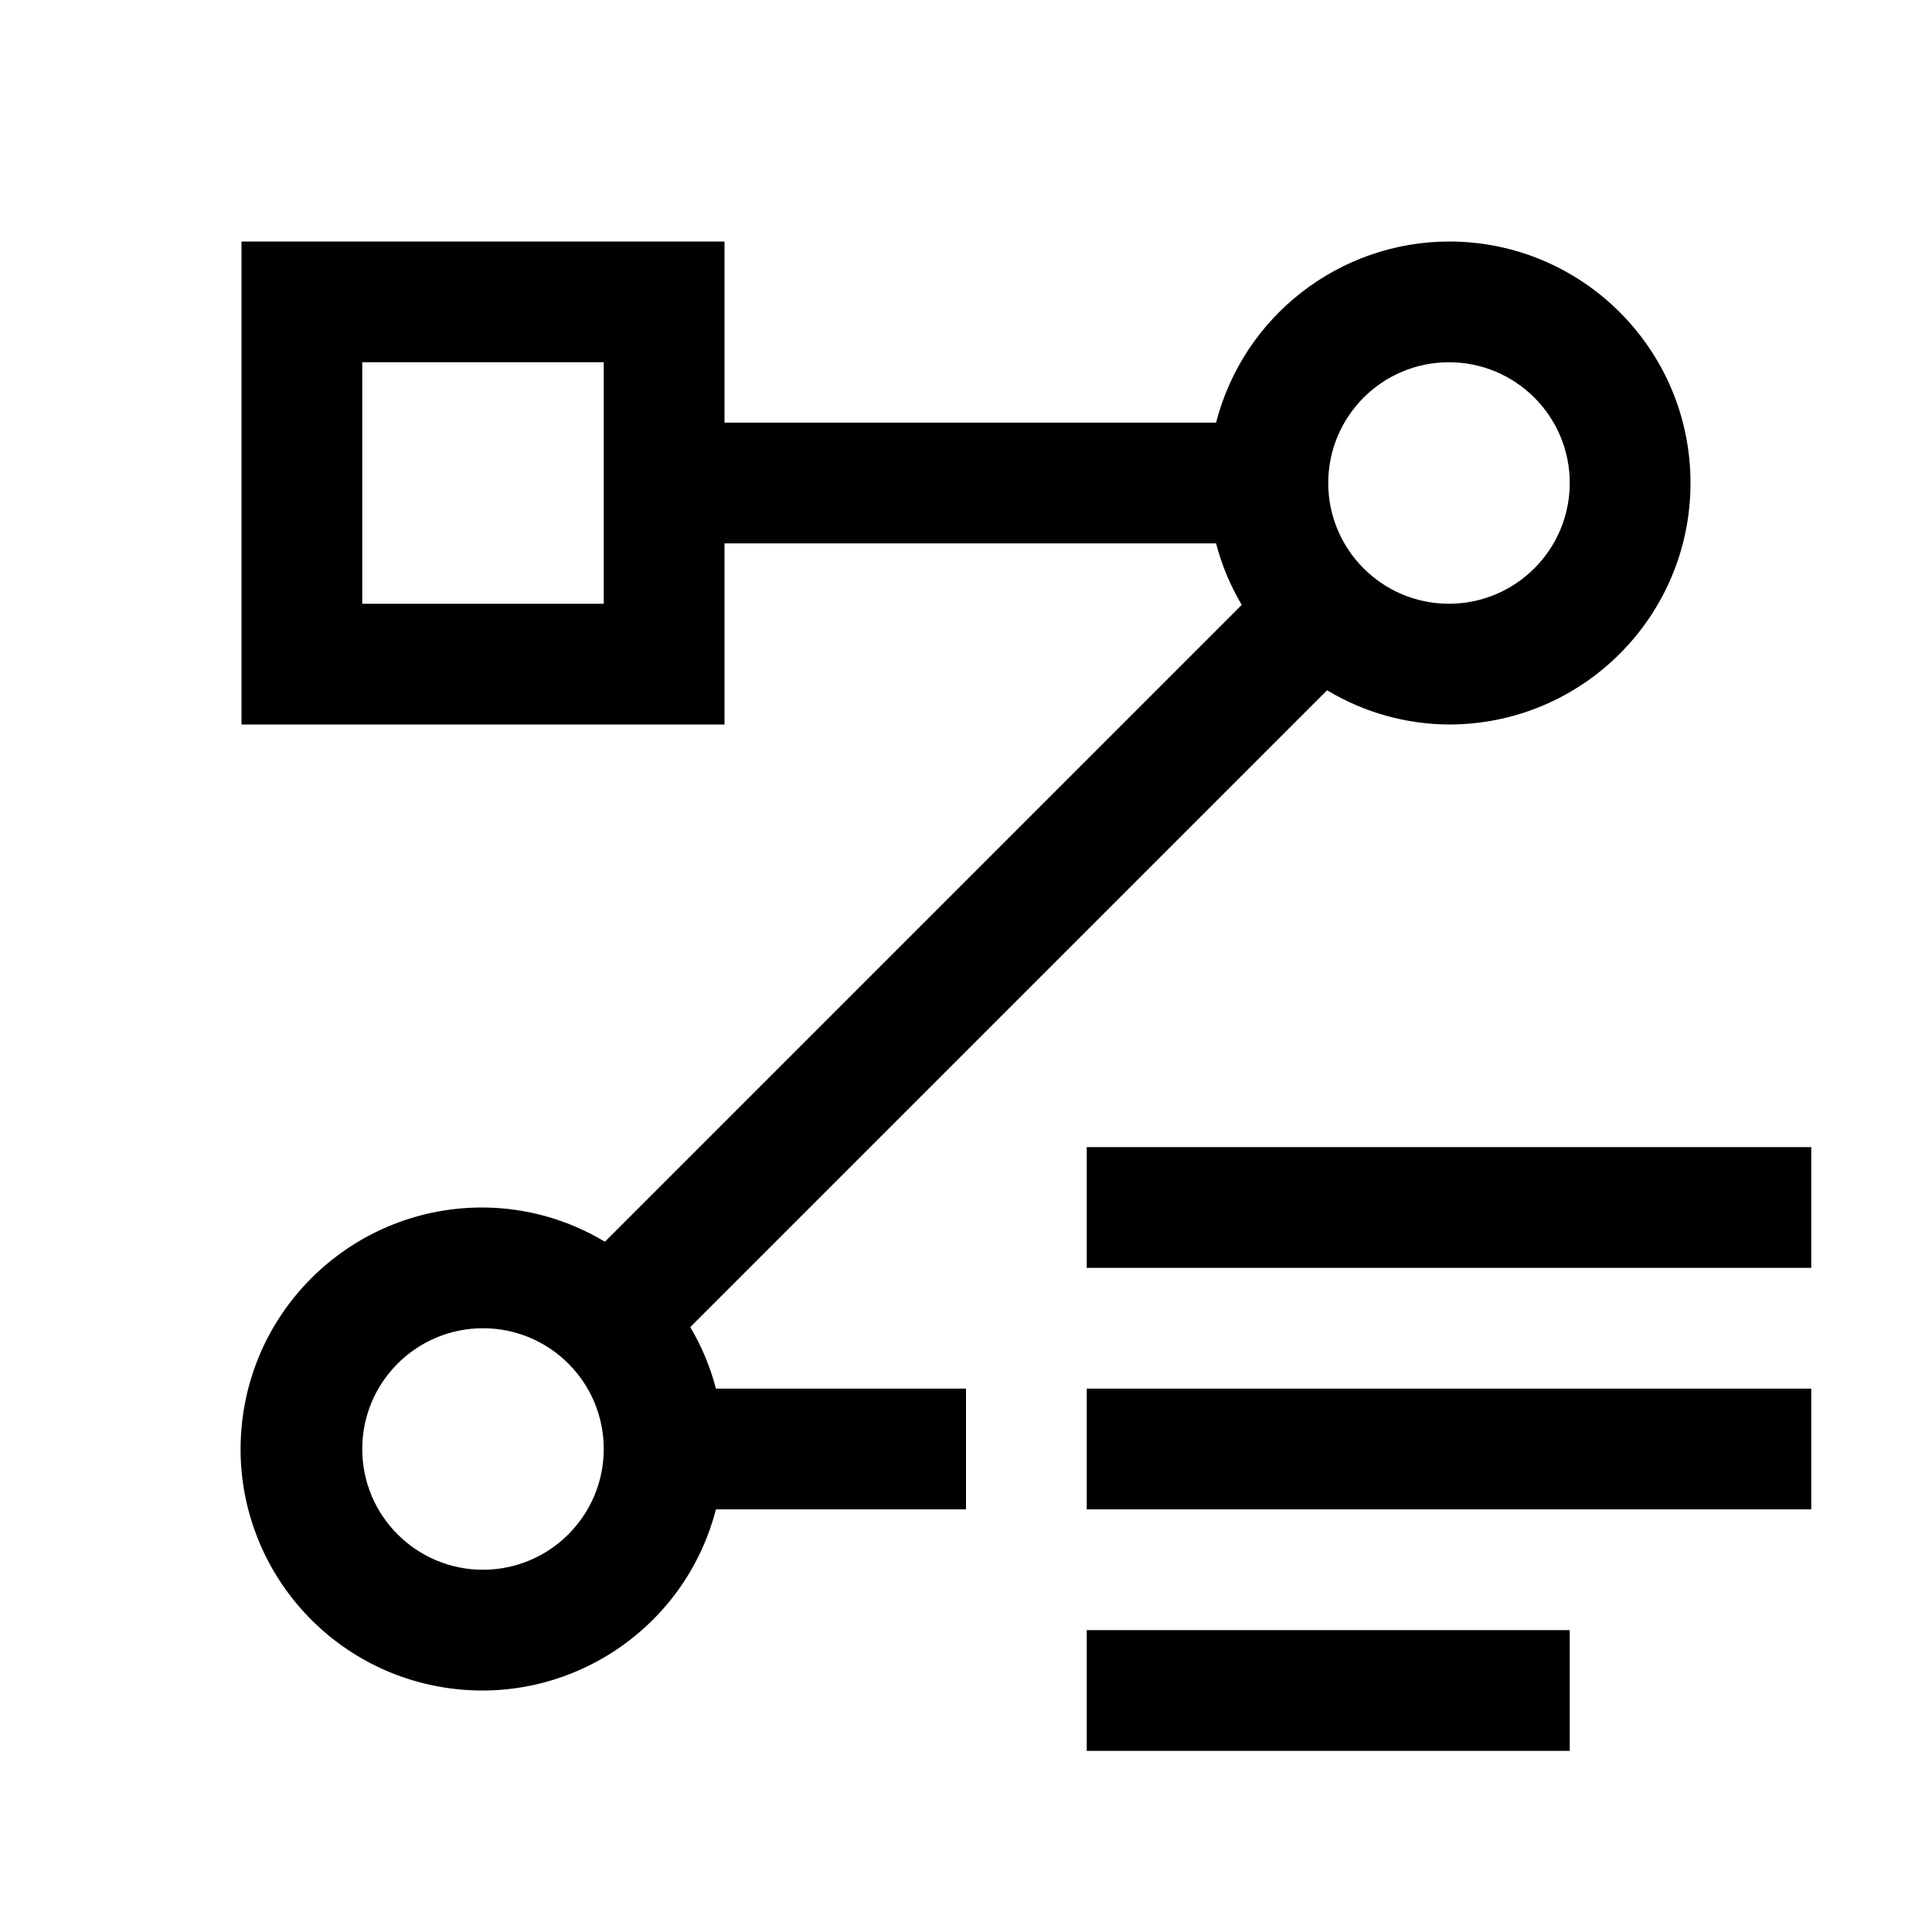
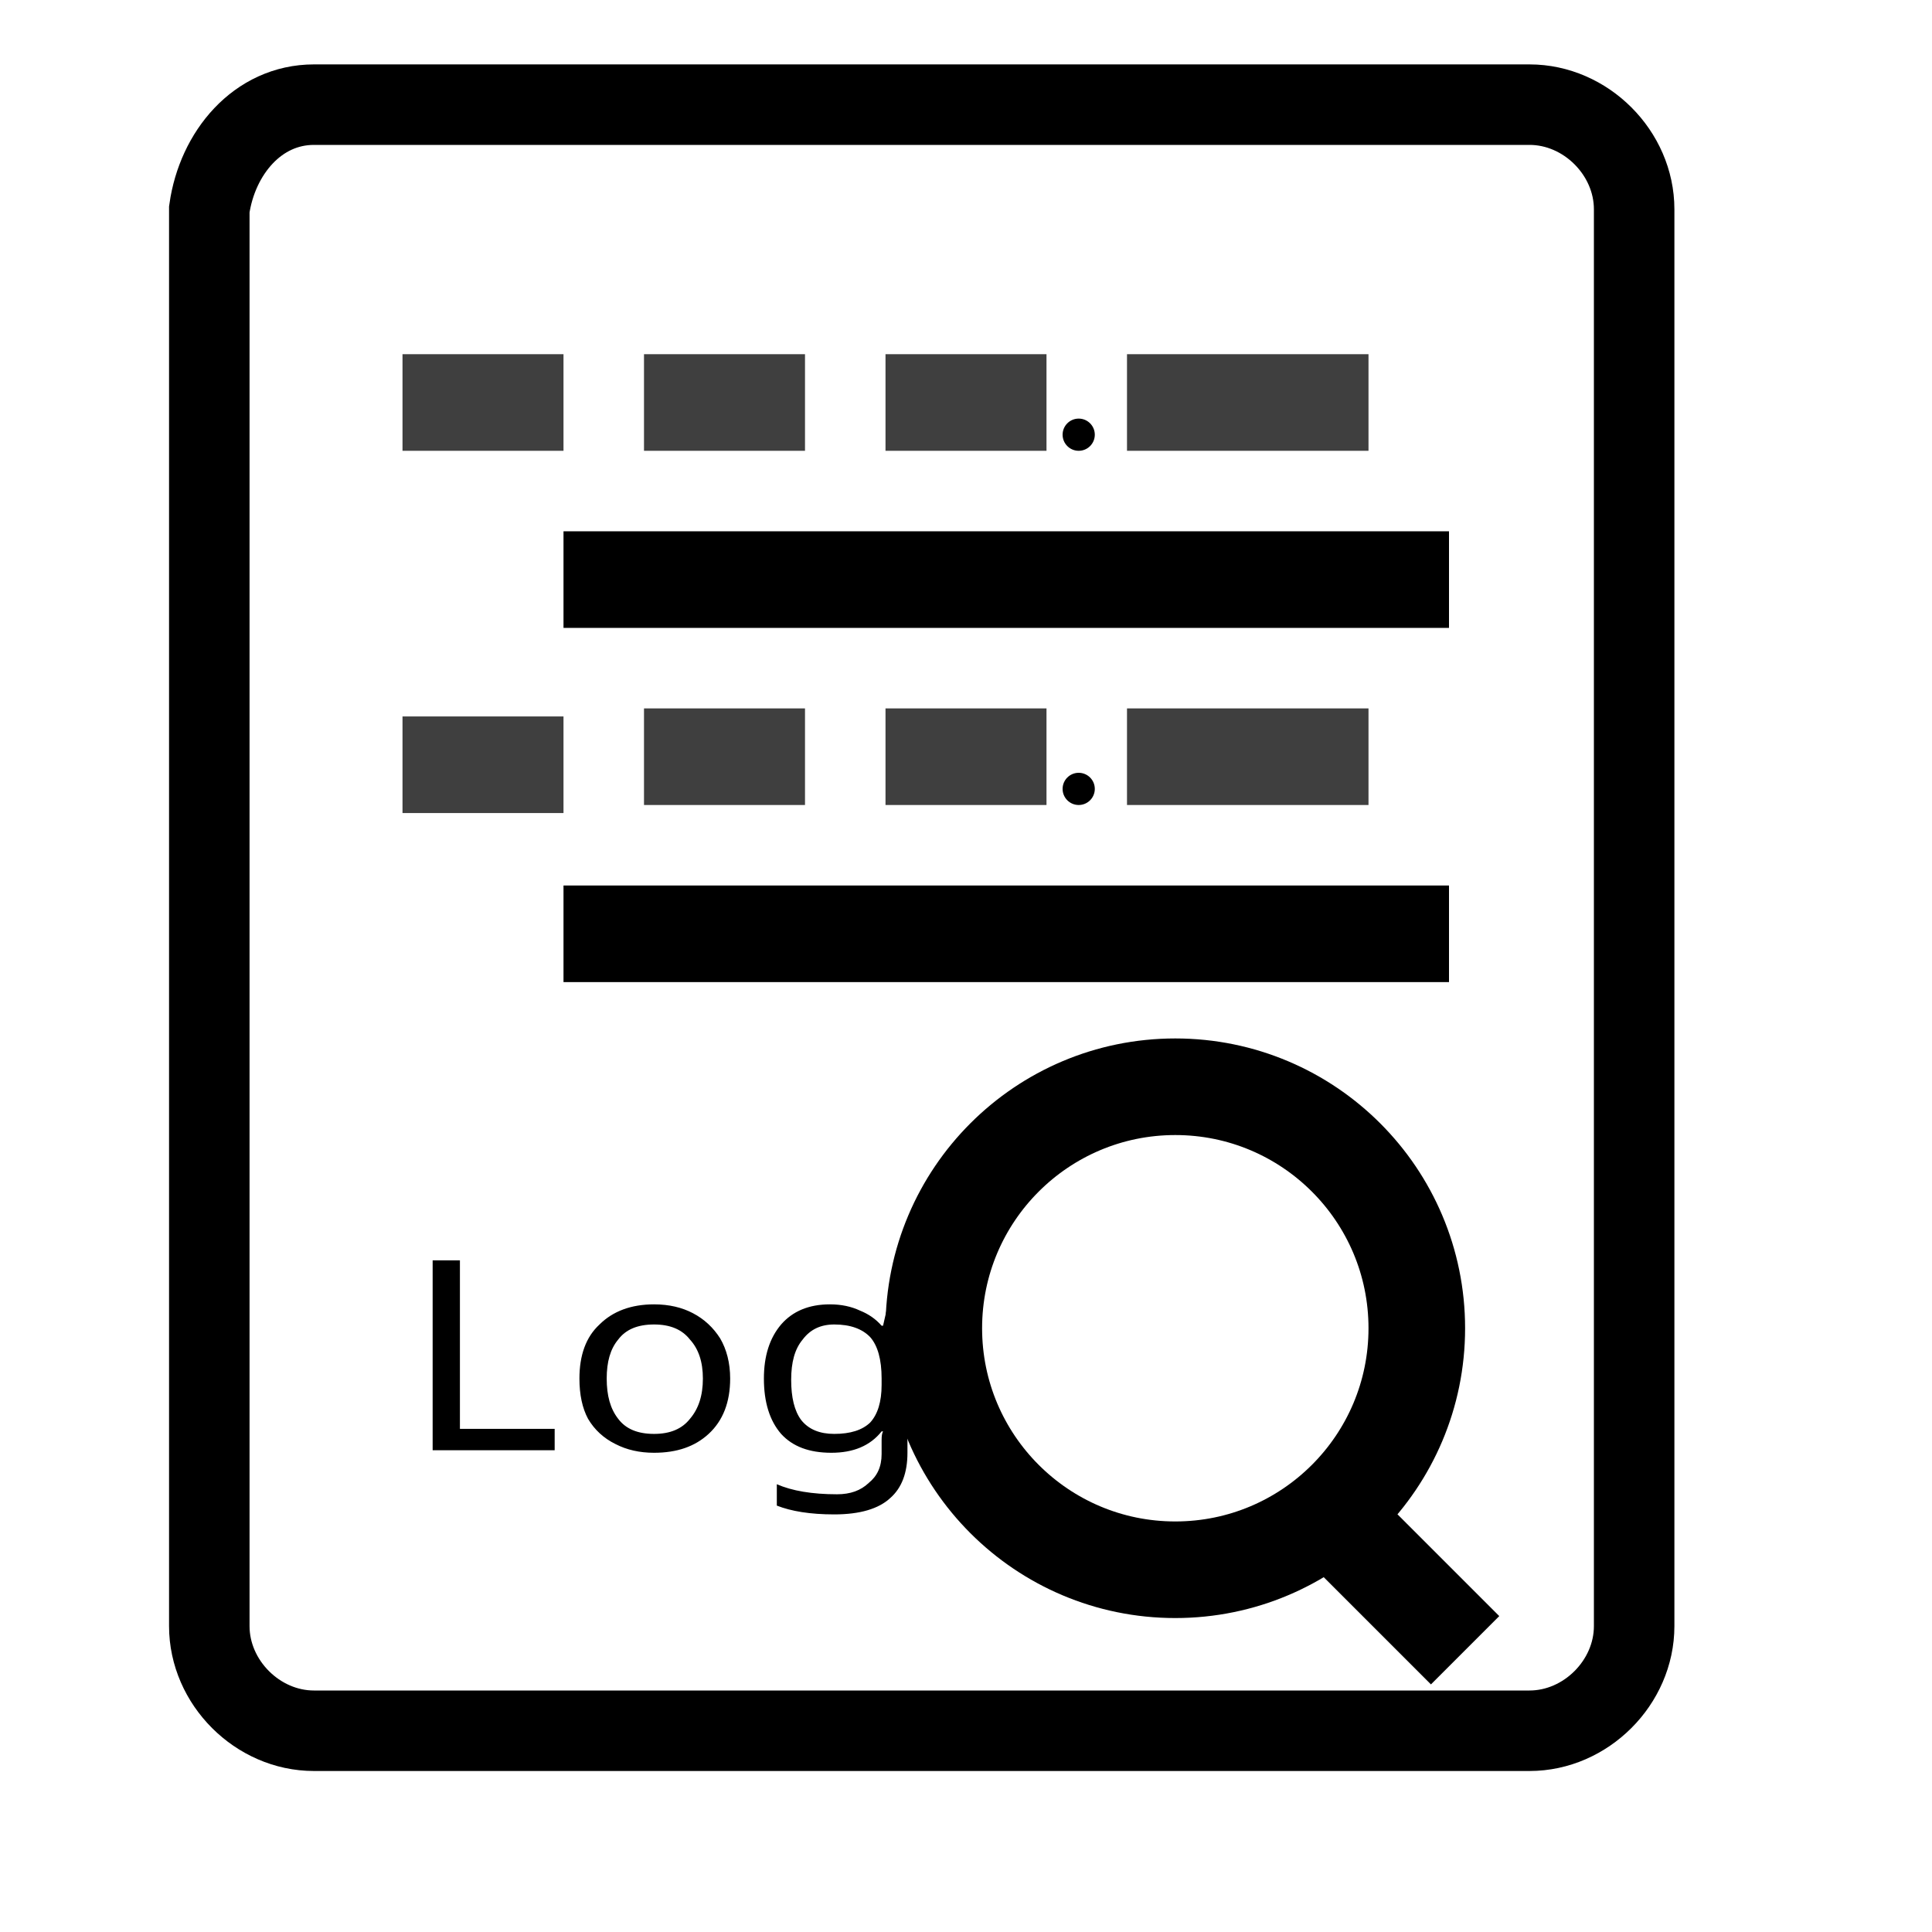
- <svg xmlns="http://www.w3.org/2000/svg" fill="#000000" width="800px" height="800px" viewBox="0 0 32 32" id="icon">
-   <defs>
-     <style>
-       .cls-1 {
-         fill: none;
-       }
-     </style>
-   </defs>
-   <rect x="18" y="19" width="12" height="2" />
-   <rect x="18" y="23" width="12" height="2" />
-   <rect x="18" y="27" width="8" height="2" />
-   <path d="M24,4a3.996,3.996,0,0,0-3.858,3H12V4H4v8h8V9h8.142a3.94,3.94,0,0,0,.425,1.019L10.019,20.567A3.952,3.952,0,0,0,8,20a4,4,0,1,0,3.858,5H16V23H11.858a3.94,3.94,0,0,0-.425-1.019L21.981,11.433A3.952,3.952,0,0,0,24,12a4,4,0,0,0,0-8ZM10,10H6V6h4ZM8,26a2,2,0,1,1,2-2A2.002,2.002,0,0,1,8,26ZM24,10a2,2,0,1,1,2-2A2.002,2.002,0,0,1,24,10Z" transform="translate(0 0)" />
-   <rect id="_Transparent_Rectangle_" data-name="&lt;Transparent Rectangle&gt;" class="cls-1" width="32" height="32" />
+ <svg xmlns="http://www.w3.org/2000/svg" version="1.1" id="Layer_1" x="0px" y="0px" viewBox="0 0 24 24" style="enable-background:new 0 0 24 24;" xml:space="preserve">
+   <style type="text/css">
+ 	.st0{fill:none;stroke:#000000;stroke-width:1;}
+ 	.st1{stroke:#3F3F3F;stroke-width:1.2;}
+ 	.st2{fill:none;stroke:#000000;stroke-width:1.2;}
+ 	.st3{font-family:'MyriadPro-Regular';}
+ 	.st4{font-size:3.318px;}
+ </style>
+   <path class="st0" d="M3.9,1.3H19c0.7,0,1.3,0.6,1.3,1.3v17.6c0,0.7-0.6,1.3-1.3,1.3H3.9c-0.7,0-1.3-0.6-1.3-1.3V2.6  C2.7,1.9,3.2,1.3,3.9,1.3z" />
+   <circle cx="13.4" cy="5.4" r="0.2" />
+   <line class="st1" x1="14" y1="5" x2="17" y2="5" />
+   <line class="st2" x1="7" y1="7.2" x2="18" y2="7.2" />
+   <circle class="st2" cx="14.6" cy="16.5" r="3" />
+   <line class="st2" x1="16.2" y1="18.5" x2="18.2" y2="20.5" />
+   <text transform="matrix(1.1413 0 0 1 5 18.0156)" class="st3 st4">Log</text>
+   <line class="st1" x1="11" y1="5" x2="13" y2="5" />
+   <line class="st1" x1="8" y1="5" x2="10" y2="5" />
+   <circle cx="13.4" cy="9.8" r="0.2" />
+   <line class="st1" x1="14" y1="9.4" x2="17" y2="9.4" />
+   <line class="st2" x1="7" y1="11.6" x2="18" y2="11.6" />
+   <line class="st1" x1="11" y1="9.4" x2="13" y2="9.4" />
+   <line class="st1" x1="8" y1="9.4" x2="10" y2="9.4" />
+   <line class="st1" x1="5" y1="5" x2="7" y2="5" />
+   <line class="st1" x1="5" y1="9.5" x2="7" y2="9.5" />
</svg>
